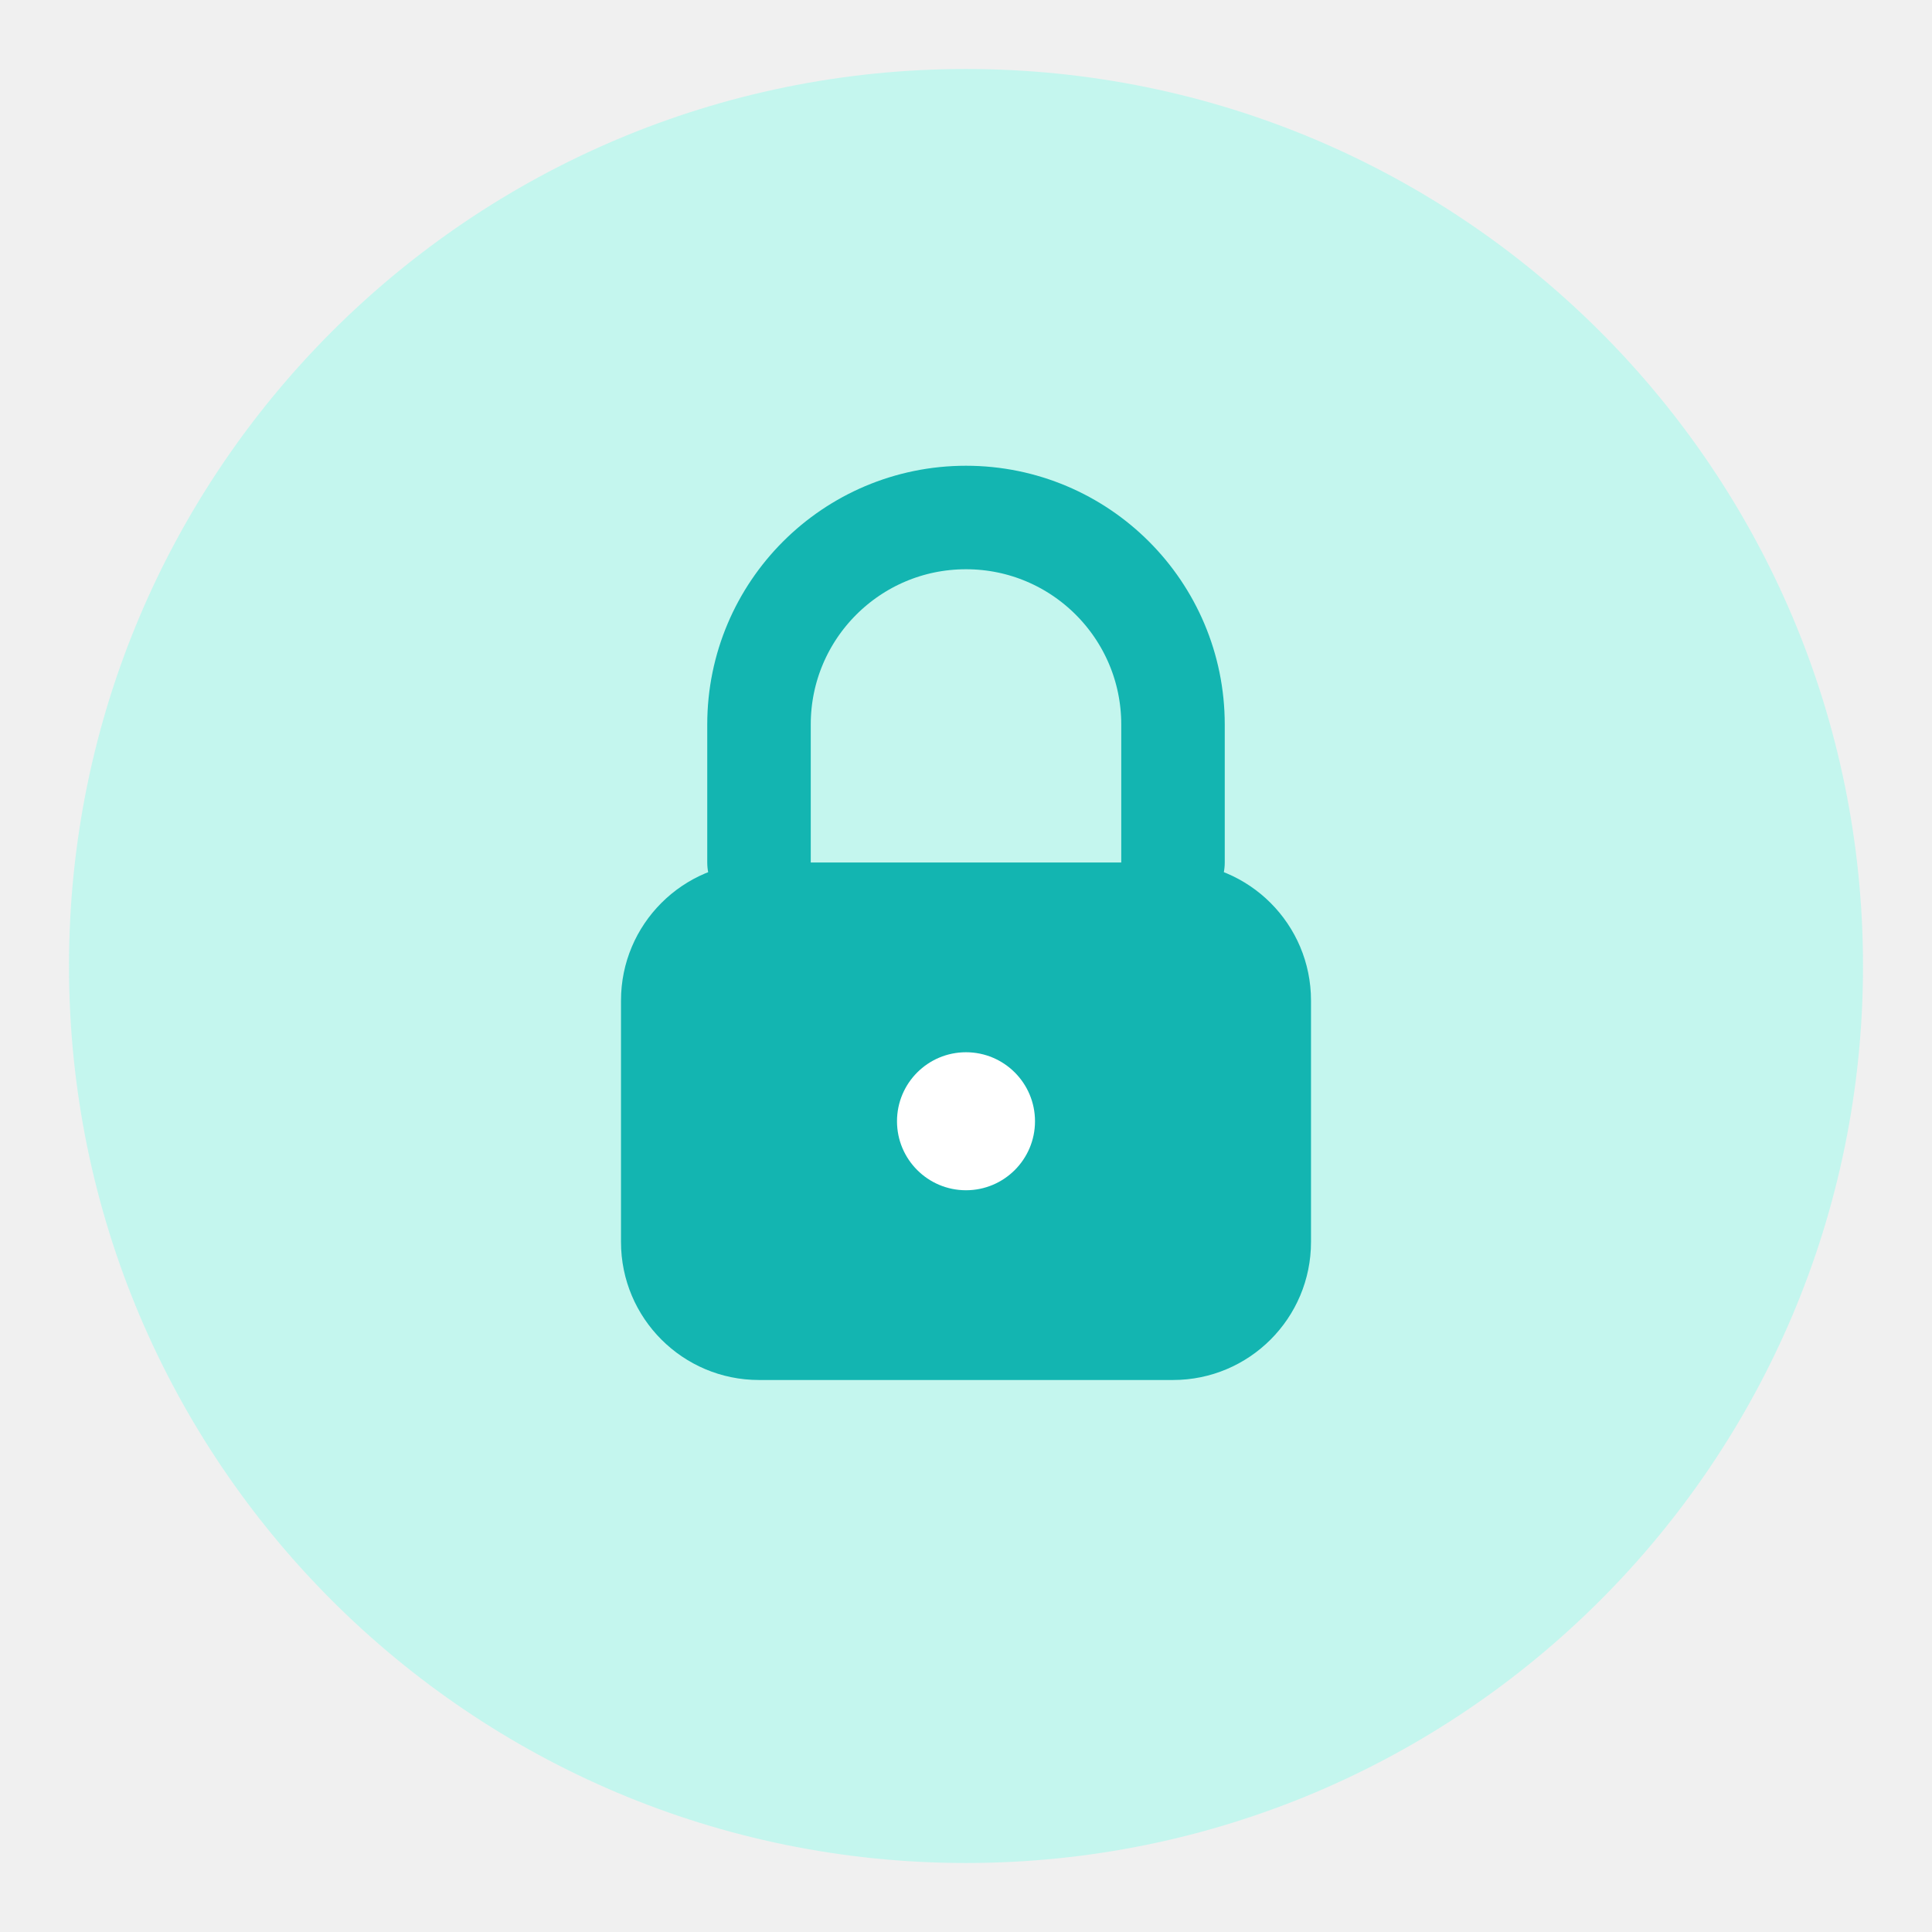
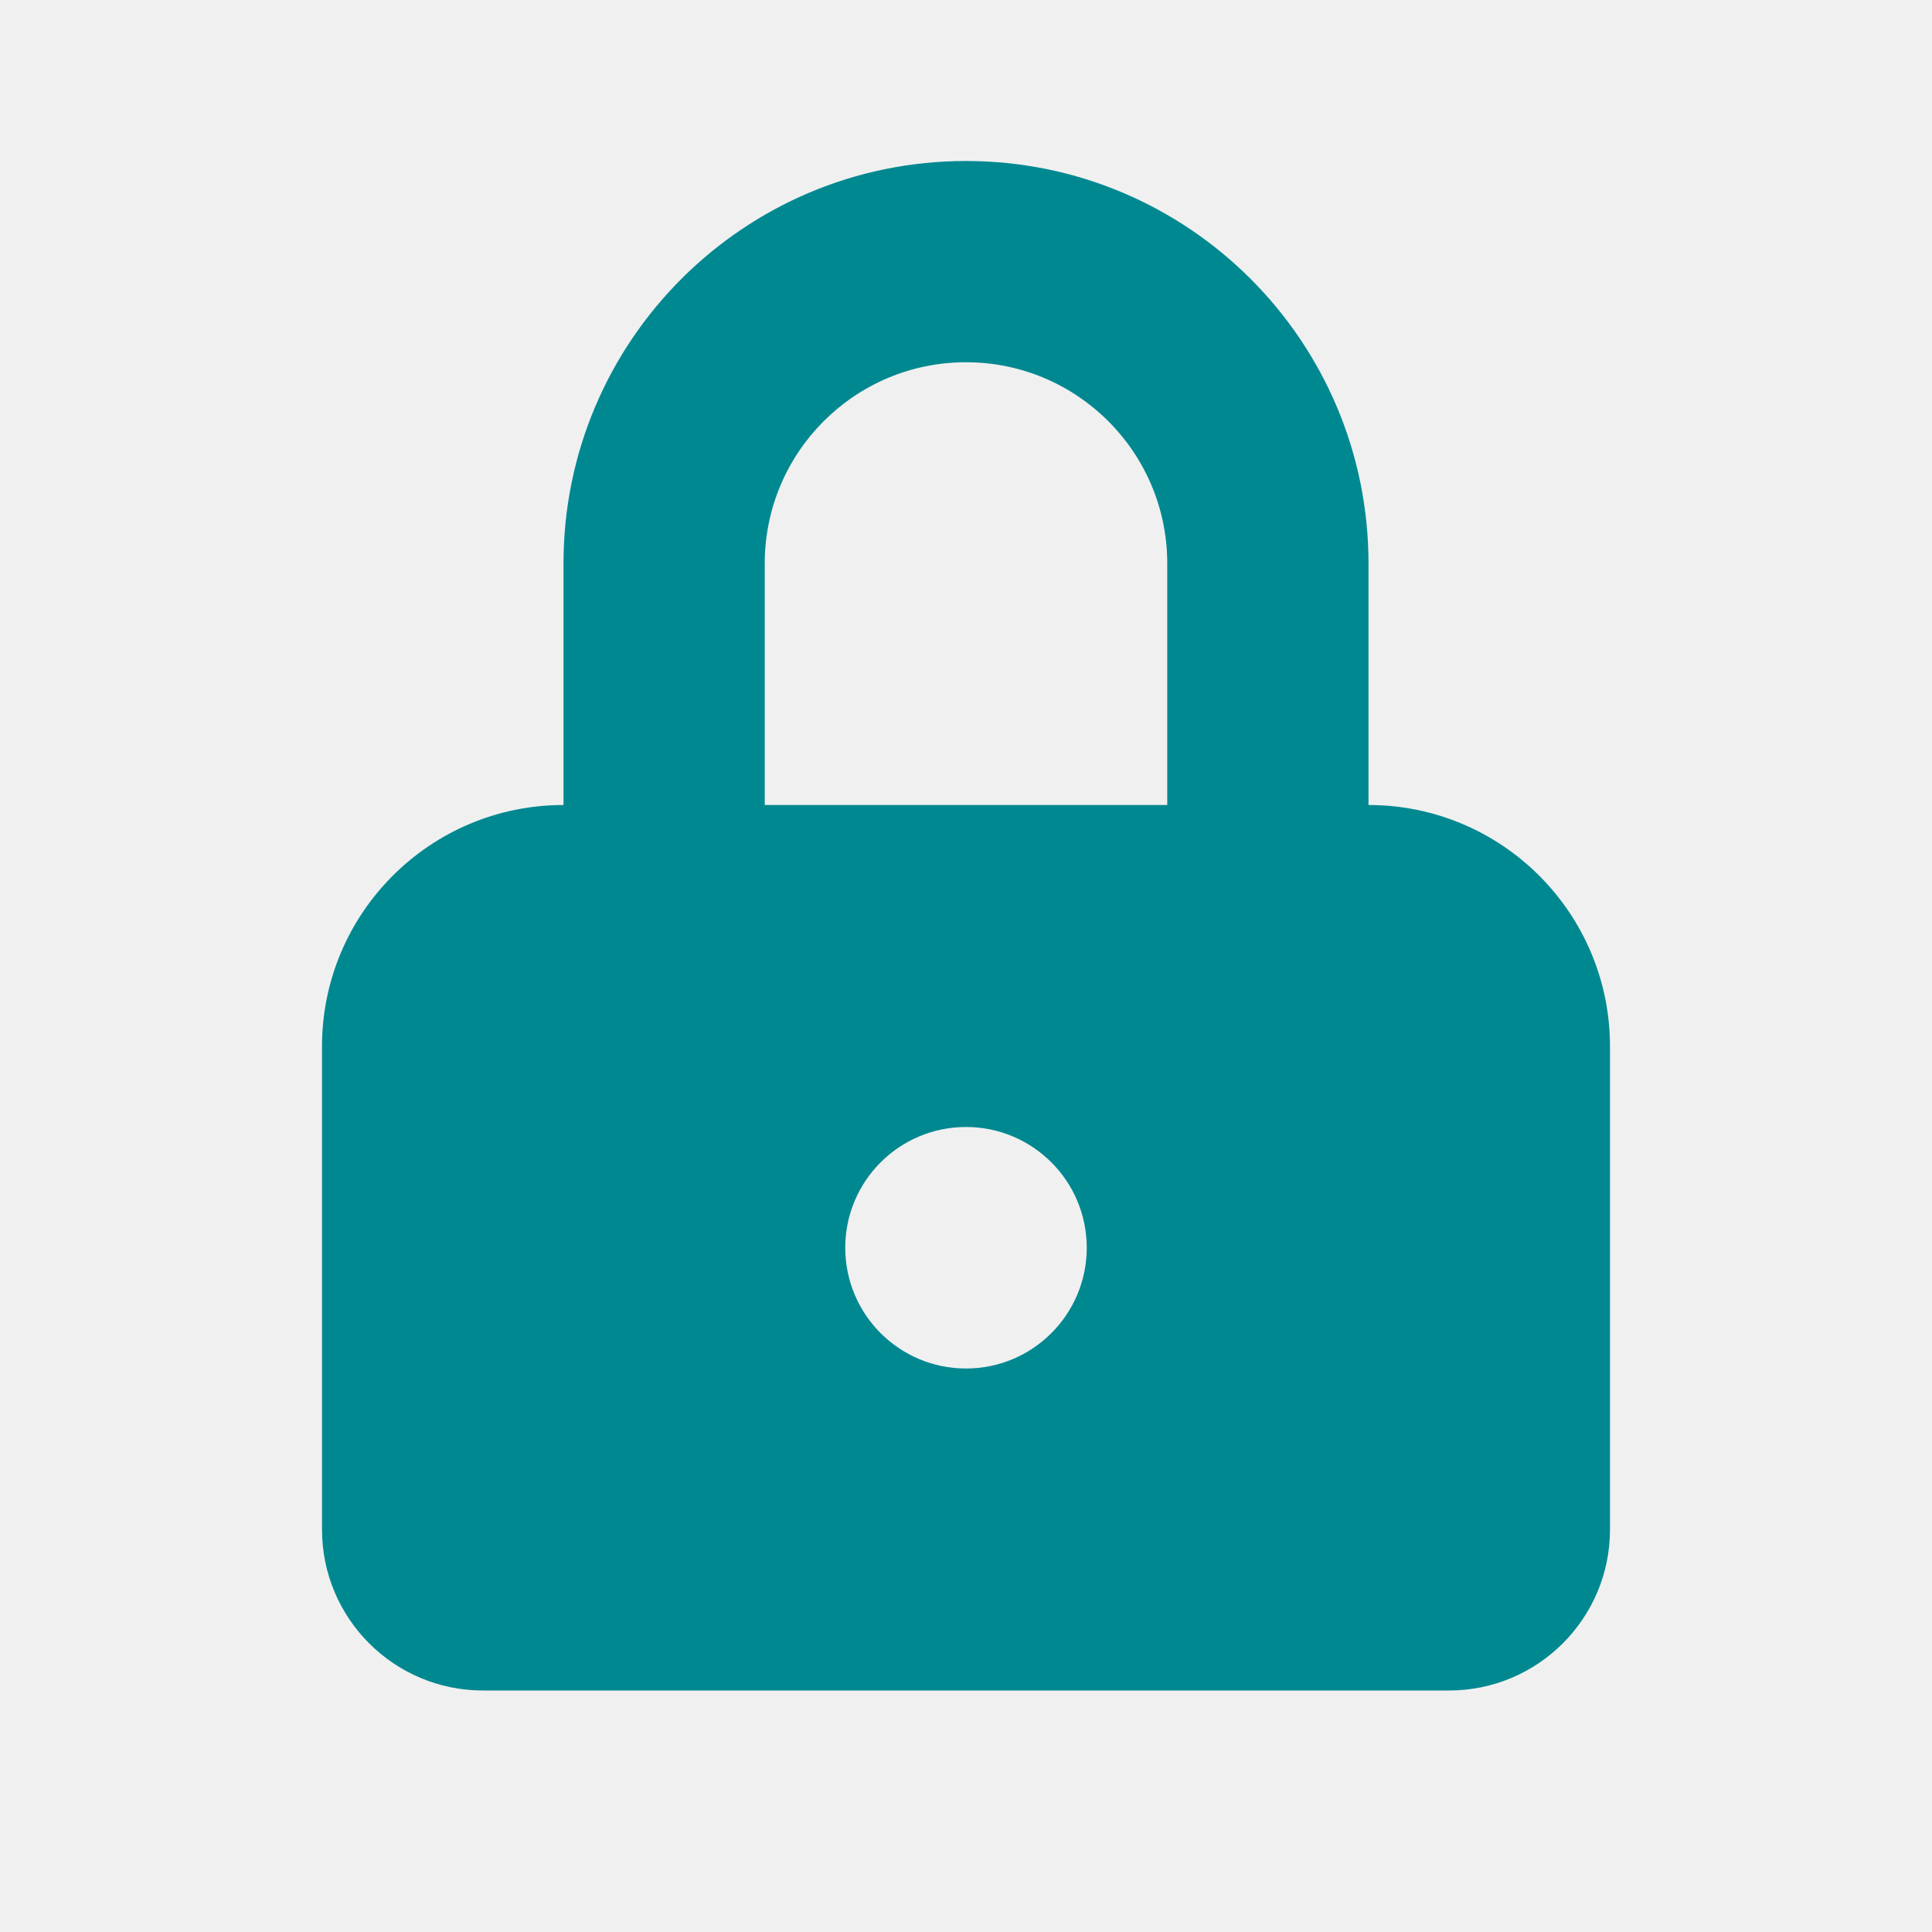
- <svg xmlns="http://www.w3.org/2000/svg" viewBox="0 0 56 56" fill="none">
-   <circle cx="28" cy="28" r="26" fill="#C4F6EE" />
-   <path d="M22 25V21a6 6 0 1 1 12 0v4" stroke="#13B5B1" stroke-width="3" stroke-linecap="round" />
-   <rect x="18" y="25" width="20" height="15" rx="4" fill="#13B5B1" />
-   <circle cx="28" cy="32.5" r="2" fill="#FFFFFF" />
+ <svg xmlns="http://www.w3.org/2000/svg" viewBox="0 0 24 24">
+   <path fill="#008891" fill-rule="evenodd" d="M7 10V7a5 5 0 0 1 10 0v3a3 3 0 0 1 3 3v6a2 2 0 0 1-2 2H6a2 2 0 0 1-2-2v-6a3 3 0 0 1 3-3Zm2.5 0h5V7a2.5 2.5 0 1 0-5 0v3ZM12 14a1.5 1.5 0 1 0 0 3 1.5 1.5 0 0 0 0-3Z" />
</svg>
